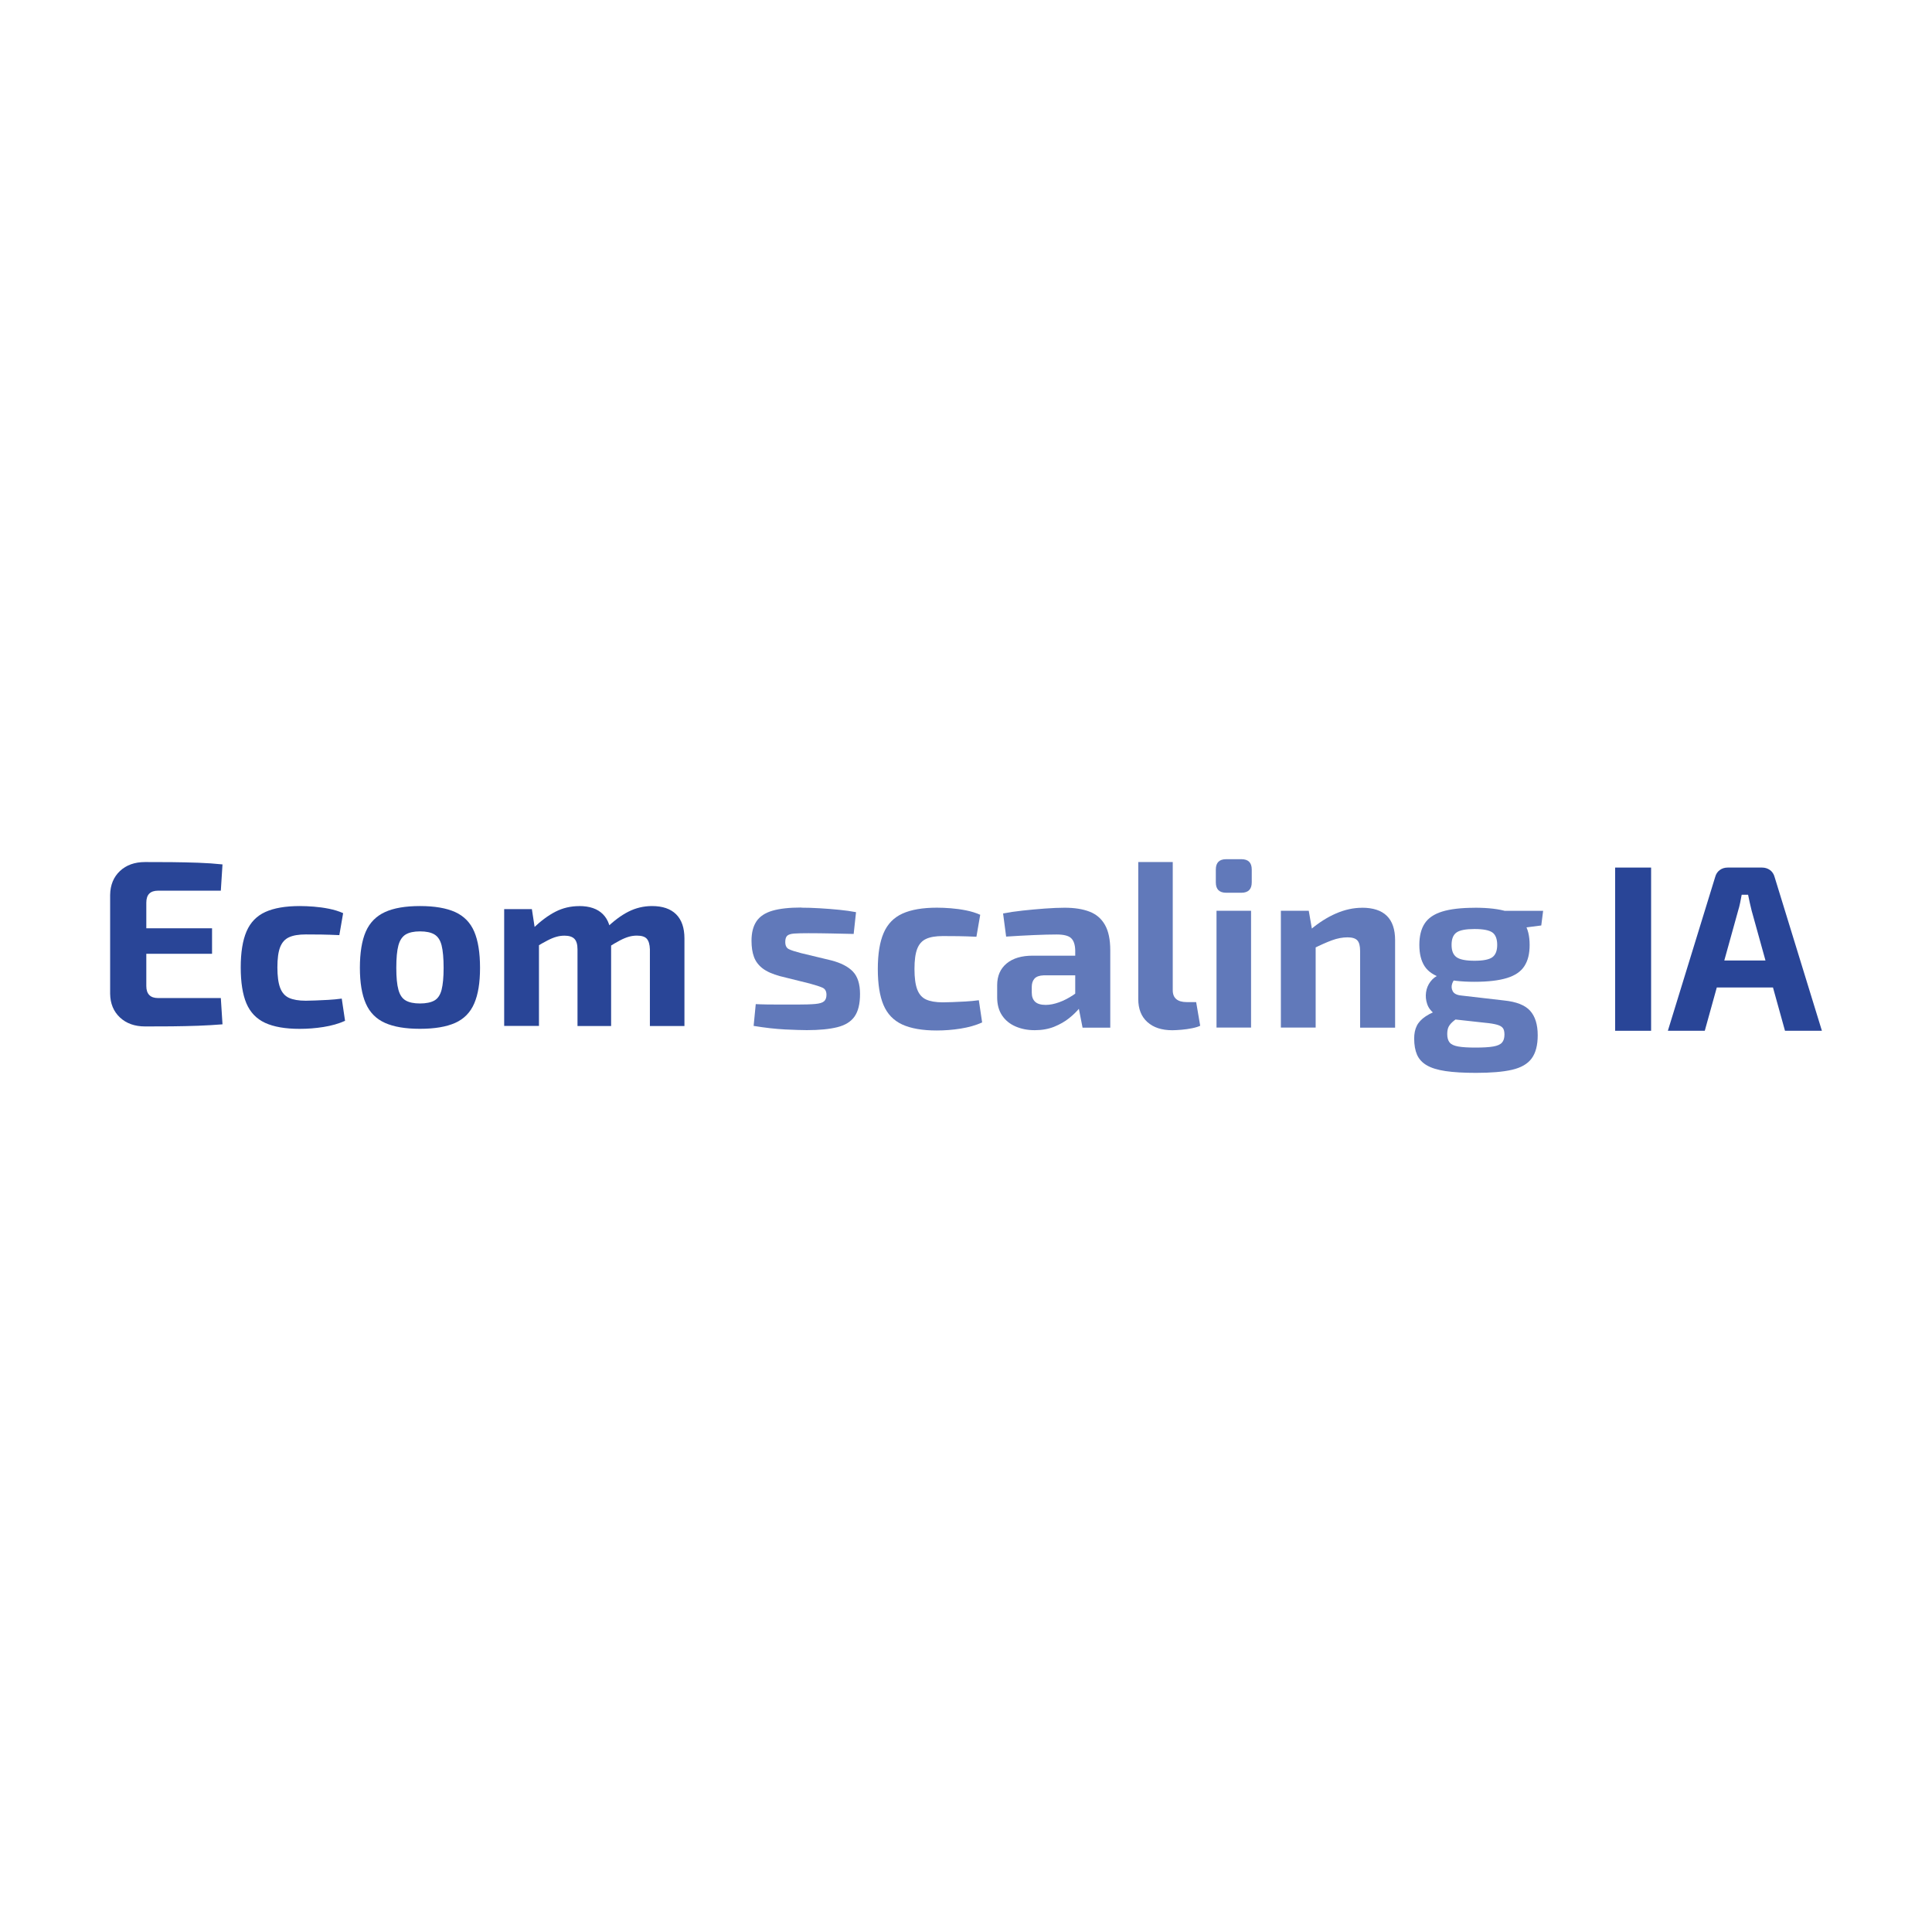
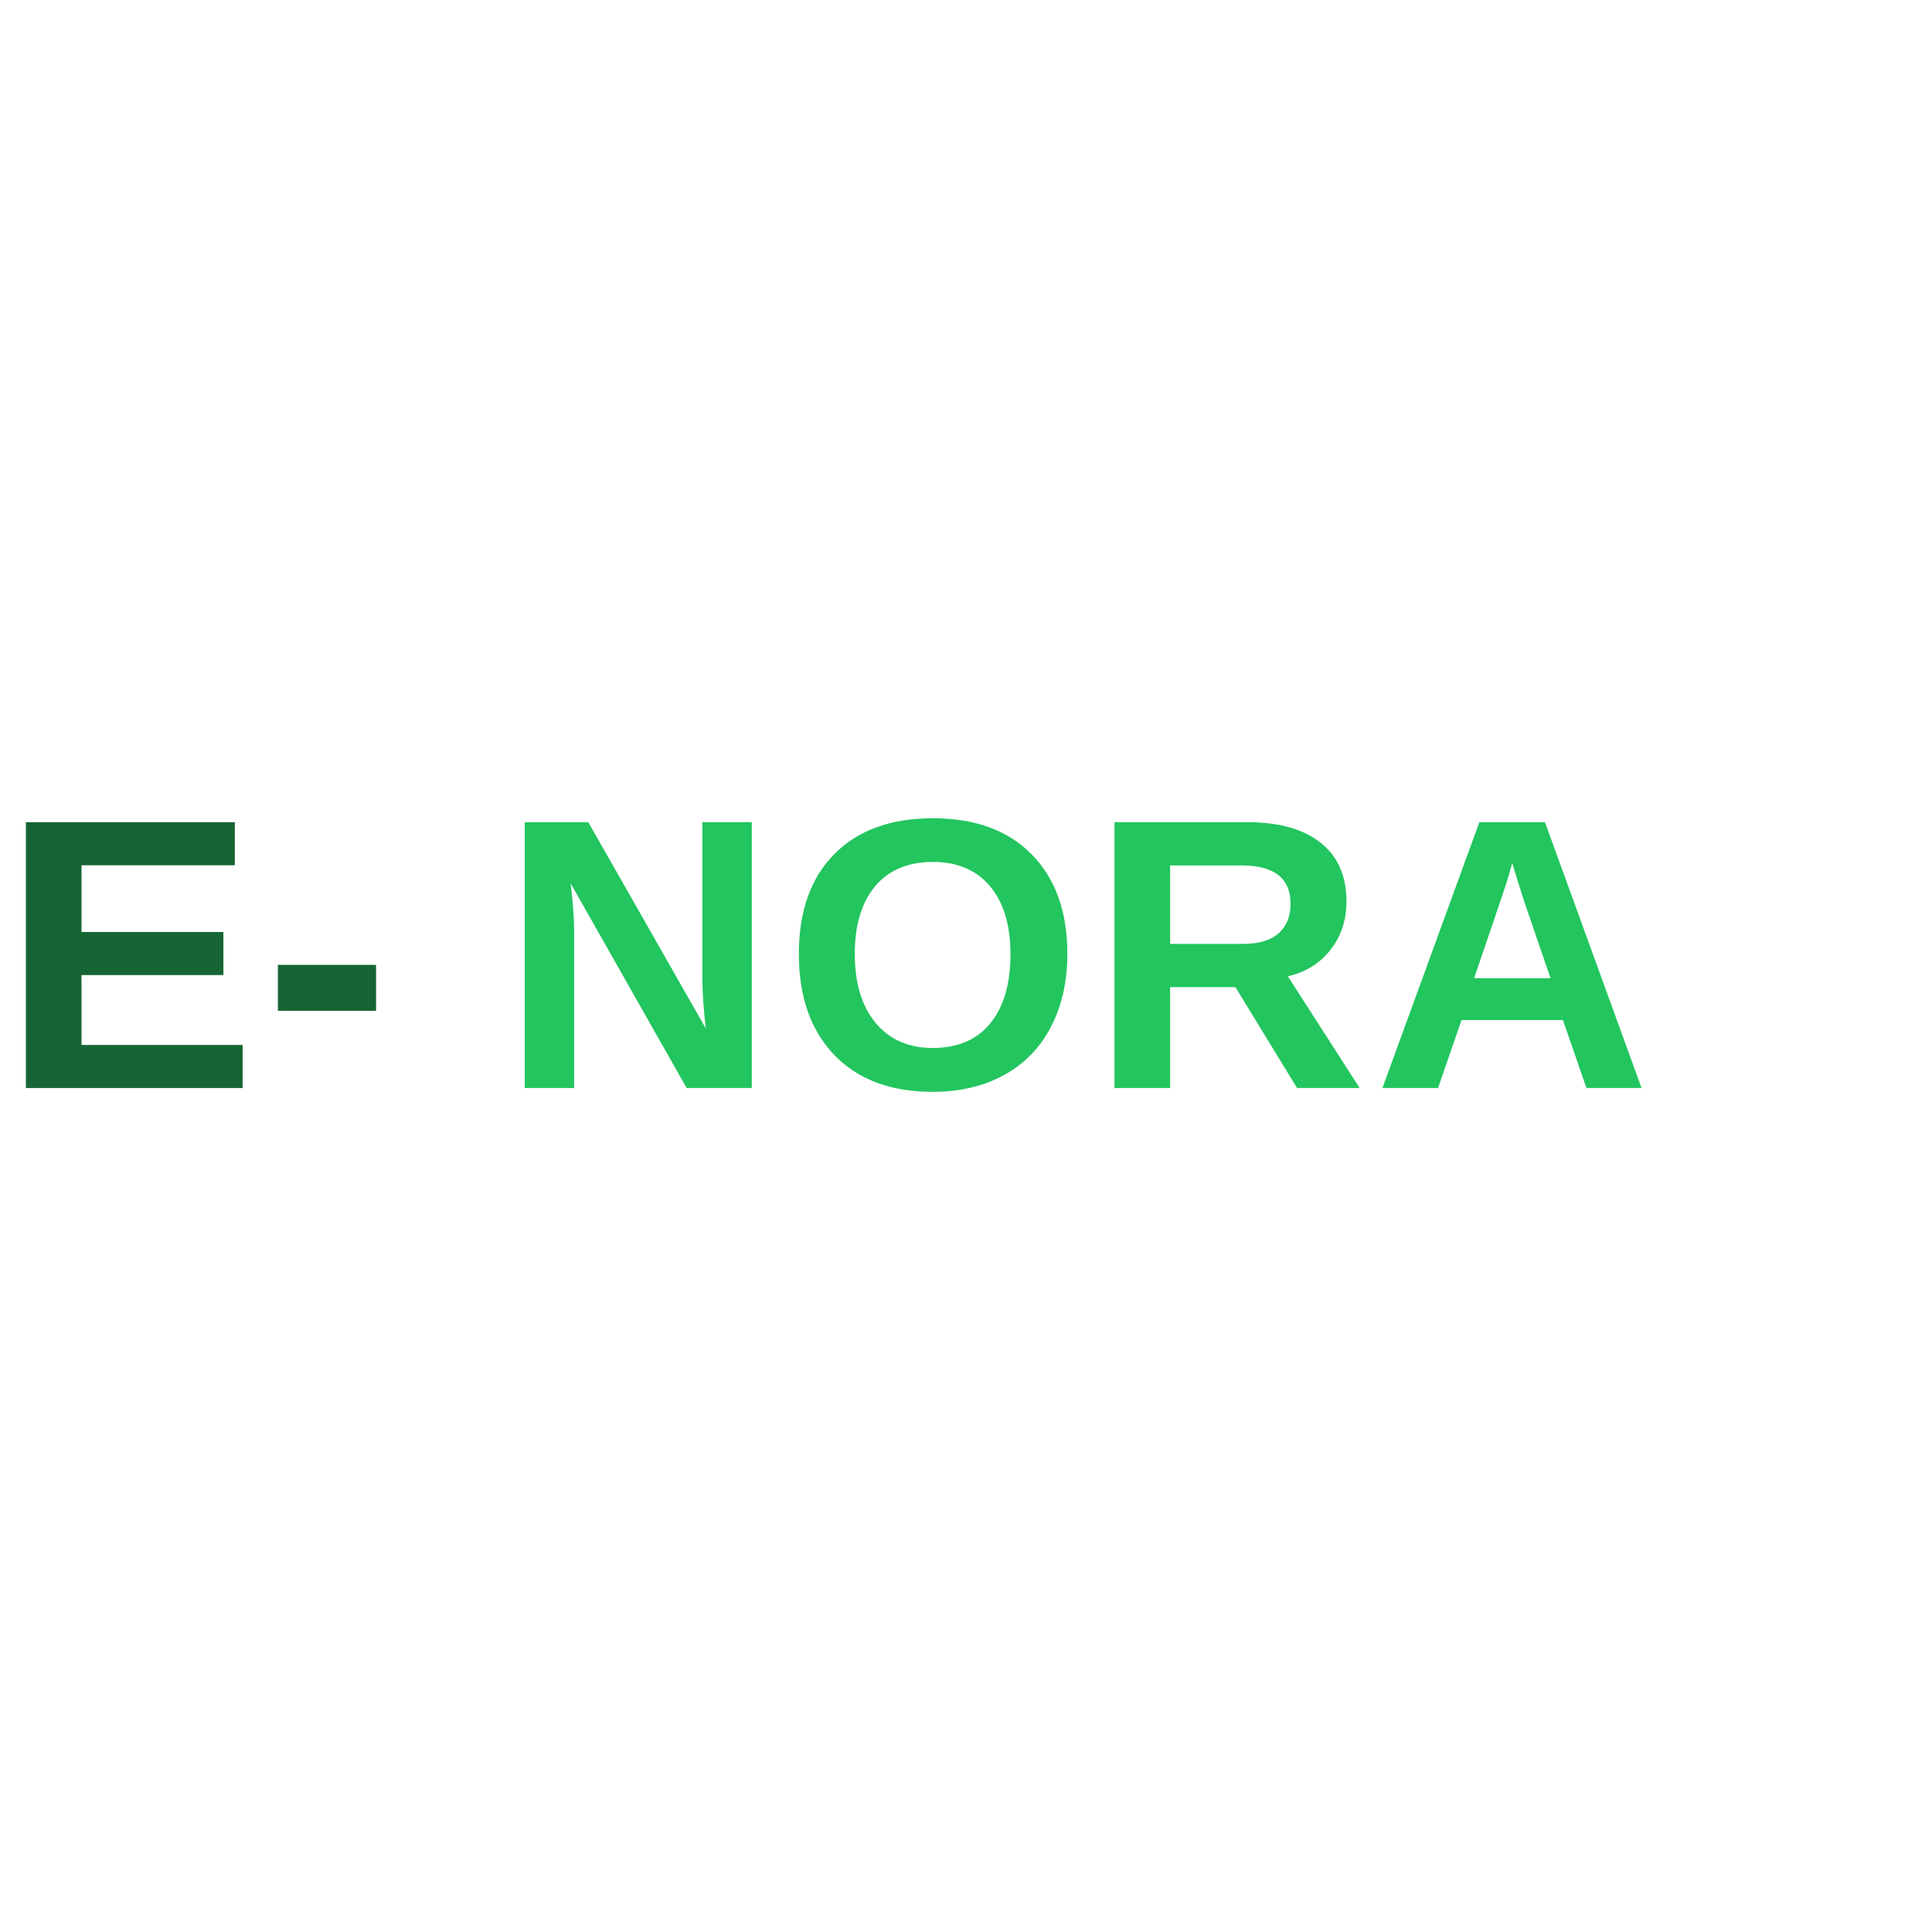
- <svg xmlns="http://www.w3.org/2000/svg" id="Capa_1" data-name="Capa 1" width="48" height="48" viewBox="0 0 392.05 69.89" role="img" aria-label="EcomScaling">
-   <defs>
-     <style>
-       .cls-1 {
-         fill: #294597;
-       }
- 
-       .cls-2 {
-         fill: #6179ba;
-       }
-     </style>
-   </defs>
-   <g>
-     <path class="cls-1" d="M29.45,13.85c1.76,0,3.55,0,5.38,.02,1.82,.02,3.62,.06,5.38,.12,1.76,.06,3.41,.18,4.94,.34l-.34,5.33h-12.72c-.8,0-1.4,.2-1.8,.6-.4,.4-.6,1.02-.6,1.85v16.9c0,.8,.2,1.41,.6,1.82,.4,.42,1,.62,1.8,.62h12.72l.34,5.33c-1.54,.13-3.18,.22-4.94,.29-1.76,.06-3.55,.1-5.38,.12-1.82,.02-3.62,.02-5.38,.02-2.11,0-3.82-.61-5.11-1.82-1.3-1.22-1.96-2.82-1.99-4.8V20.52c.03-2.02,.7-3.63,1.99-4.85,1.3-1.22,3-1.82,5.11-1.82Zm-6.24,13.44h19.82v5.18H23.21v-5.18Z" />
-     <path class="cls-1" d="M60.84,22.78c.86,0,1.81,.04,2.83,.12,1.02,.08,2.06,.22,3.1,.43,1.04,.21,1.99,.5,2.86,.89l-.77,4.46c-1.28-.06-2.5-.1-3.67-.12-1.17-.02-2.22-.02-3.14-.02-1.44,0-2.58,.19-3.41,.58-.83,.38-1.43,1.06-1.8,2.02-.37,.96-.55,2.32-.55,4.08s.18,3.14,.55,4.13c.37,.99,.97,1.68,1.8,2.06,.83,.38,1.97,.58,3.41,.58,.51,0,1.17-.02,1.97-.05,.8-.03,1.66-.07,2.59-.12,.93-.05,1.84-.14,2.74-.26l.67,4.51c-1.28,.58-2.74,.99-4.37,1.25-1.63,.26-3.25,.38-4.85,.38-2.91,0-5.25-.41-7.01-1.22-1.76-.82-3.02-2.14-3.79-3.96-.77-1.82-1.15-4.26-1.15-7.3s.39-5.47,1.18-7.3c.78-1.82,2.06-3.14,3.82-3.94,1.76-.8,4.1-1.2,7.01-1.2Z" />
-     <path class="cls-1" d="M85.22,22.78c2.98,0,5.36,.41,7.15,1.22,1.79,.82,3.08,2.14,3.86,3.96,.78,1.82,1.18,4.27,1.18,7.34s-.39,5.42-1.18,7.25c-.78,1.82-2.07,3.14-3.86,3.94s-4.18,1.2-7.15,1.2-5.31-.4-7.1-1.2c-1.79-.8-3.09-2.11-3.89-3.94-.8-1.82-1.2-4.24-1.2-7.25s.4-5.52,1.2-7.34c.8-1.82,2.1-3.14,3.89-3.96,1.79-.82,4.16-1.22,7.1-1.22Zm0,5.14c-1.22,0-2.18,.21-2.88,.62-.7,.42-1.2,1.15-1.49,2.21-.29,1.06-.43,2.58-.43,4.56s.14,3.41,.43,4.46c.29,1.06,.78,1.78,1.49,2.18,.7,.4,1.66,.6,2.88,.6s2.22-.2,2.93-.6c.7-.4,1.19-1.13,1.46-2.18,.27-1.06,.41-2.54,.41-4.46s-.14-3.5-.41-4.56c-.27-1.06-.76-1.79-1.46-2.21-.7-.42-1.68-.62-2.93-.62Z" />
-     <path class="cls-1" d="M107.93,23.4l.72,4.7,.72,.62v18.38h-7.06V23.4h5.62Zm9.6-.62c2.11,0,3.72,.55,4.82,1.66,1.1,1.1,1.66,2.74,1.66,4.92v17.76h-6.82v-15.55c0-1.02-.22-1.74-.65-2.16-.43-.42-1.1-.62-1.99-.62-.54,0-1.08,.07-1.61,.22-.53,.14-1.14,.39-1.82,.74-.69,.35-1.53,.83-2.52,1.44l-.43-3.89c1.57-1.5,3.09-2.63,4.56-3.38,1.47-.75,3.07-1.13,4.8-1.13Zm14.78,0c2.14,0,3.78,.56,4.9,1.68,1.12,1.12,1.68,2.75,1.68,4.9v17.76h-7.01v-15.55c-.03-.99-.24-1.7-.62-2.14s-1.06-.65-2.02-.65c-.54,0-1.08,.07-1.61,.22s-1.13,.39-1.8,.74c-.67,.35-1.49,.83-2.45,1.44l-.38-3.89c1.54-1.5,3.05-2.63,4.54-3.38,1.49-.75,3.08-1.13,4.78-1.13Z" />
-   </g>
-   <g>
-     <path class="cls-2" d="M162.62,23.11c1.15,0,2.4,.04,3.74,.12,1.34,.08,2.66,.18,3.94,.31,1.28,.13,2.42,.29,3.41,.48l-.48,4.42c-1.54-.03-3.08-.06-4.63-.1-1.55-.03-3.06-.05-4.54-.05-1.25,0-2.21,.02-2.88,.07-.67,.05-1.14,.19-1.42,.43-.27,.24-.41,.66-.41,1.27,0,.74,.24,1.22,.72,1.46,.48,.24,1.28,.5,2.4,.79l6.19,1.49c1.98,.51,3.46,1.27,4.42,2.28s1.44,2.52,1.44,4.54-.37,3.5-1.1,4.56c-.74,1.06-1.9,1.78-3.5,2.18-1.6,.4-3.66,.6-6.19,.6-.99,0-2.46-.05-4.42-.14-1.95-.1-4.08-.34-6.38-.72l.43-4.42c.61,.03,1.35,.06,2.23,.07,.88,.02,1.85,.02,2.9,.02h3.17c1.66,0,2.93-.04,3.79-.12,.86-.08,1.46-.26,1.78-.55,.32-.29,.48-.72,.48-1.3,0-.74-.27-1.22-.82-1.46-.54-.24-1.41-.52-2.59-.84l-6-1.49c-1.54-.42-2.72-.94-3.55-1.58-.83-.64-1.42-1.42-1.75-2.33-.34-.91-.5-2.01-.5-3.29,0-1.63,.34-2.94,1.01-3.94,.67-.99,1.74-1.7,3.22-2.14,1.47-.43,3.44-.65,5.9-.65Z" />
-     <path class="cls-2" d="M190.12,23.11c.86,0,1.81,.04,2.83,.12,1.02,.08,2.06,.22,3.1,.43,1.04,.21,1.99,.5,2.86,.89l-.77,4.46c-1.28-.06-2.5-.1-3.67-.12-1.17-.02-2.22-.02-3.14-.02-1.44,0-2.58,.19-3.41,.58-.83,.38-1.43,1.06-1.8,2.02-.37,.96-.55,2.32-.55,4.08s.18,3.14,.55,4.13c.37,.99,.97,1.68,1.8,2.06,.83,.38,1.97,.58,3.41,.58,.51,0,1.17-.02,1.97-.05,.8-.03,1.66-.07,2.59-.12,.93-.05,1.84-.14,2.74-.26l.67,4.51c-1.28,.58-2.74,.99-4.37,1.25-1.63,.26-3.25,.38-4.85,.38-2.91,0-5.25-.41-7.01-1.22-1.76-.82-3.02-2.14-3.79-3.96-.77-1.82-1.15-4.26-1.15-7.3s.39-5.47,1.18-7.3c.78-1.82,2.06-3.14,3.82-3.94,1.76-.8,4.1-1.2,7.01-1.2Z" />
-     <path class="cls-2" d="M222.38,32.86l-.05,3.98h-10.56c-.86,.03-1.48,.26-1.85,.67-.37,.42-.55,.98-.55,1.68v1.15c0,.8,.22,1.42,.67,1.85,.45,.43,1.17,.65,2.16,.65,.83,0,1.74-.18,2.71-.53,.98-.35,1.94-.85,2.9-1.49,.96-.64,1.82-1.39,2.59-2.26v3.07c-.29,.48-.72,1.08-1.3,1.8-.58,.72-1.3,1.42-2.16,2.11-.86,.69-1.87,1.26-3.02,1.73-1.15,.46-2.46,.7-3.94,.7s-2.7-.25-3.86-.74c-1.17-.5-2.09-1.24-2.76-2.23-.67-.99-1.01-2.22-1.01-3.7v-2.45c0-1.89,.64-3.36,1.92-4.42,1.28-1.06,3.04-1.58,5.28-1.58h12.82Zm-6.34-9.74c1.98,0,3.66,.26,5.04,.79,1.38,.53,2.42,1.42,3.14,2.69,.72,1.26,1.08,2.98,1.08,5.16v15.7h-5.62l-1.01-5.14-.48-.72v-9.84c-.03-1.15-.31-1.98-.84-2.47-.53-.5-1.51-.74-2.95-.74-1.25,0-2.78,.04-4.61,.12-1.82,.08-3.7,.18-5.62,.31l-.62-4.7c1.15-.22,2.47-.42,3.96-.58,1.49-.16,2.98-.3,4.49-.41,1.5-.11,2.85-.17,4.03-.17Z" />
-     <path class="cls-2" d="M237.98,13.85v26.02c0,.8,.24,1.4,.72,1.8,.48,.4,1.18,.6,2.11,.6h1.92l.82,4.8c-.38,.19-.93,.36-1.63,.5-.7,.14-1.42,.25-2.16,.31-.74,.06-1.36,.1-1.87,.1-2.14,0-3.83-.55-5.06-1.66-1.23-1.1-1.85-2.66-1.85-4.68V13.85h7.01Z" />
-     <path class="cls-2" d="M251.9,13.27c1.41,0,2.11,.7,2.11,2.11v2.59c0,1.41-.71,2.11-2.11,2.11h-3.07c-1.41,0-2.11-.7-2.11-2.11v-2.59c0-1.41,.7-2.11,2.11-2.11h3.07Zm1.97,10.46v23.71h-7.01V23.74h7.01Z" />
-     <path class="cls-2" d="M265.58,23.74l.82,4.7,.58,.62v18.38h-7.06V23.74h5.66Zm10.8-.62c4.48,0,6.72,2.19,6.72,6.58v17.76h-7.1v-15.55c0-1.06-.19-1.78-.58-2.18-.38-.4-1.04-.6-1.97-.6-1.02,0-2.08,.2-3.17,.6-1.09,.4-2.43,1-4.03,1.8l-.34-3.94c1.7-1.44,3.43-2.54,5.21-3.31,1.78-.77,3.53-1.15,5.26-1.15Z" />
-     <path class="cls-2" d="M292.12,36.7l3.5,.58c-.45,.29-.76,.7-.94,1.25-.18,.54-.14,1.06,.12,1.54s.82,.77,1.68,.86l8.74,1.01c2.5,.26,4.26,.95,5.28,2.09,1.02,1.14,1.54,2.79,1.54,4.97,0,2.05-.42,3.62-1.25,4.73s-2.16,1.86-3.98,2.28c-1.82,.42-4.26,.62-7.3,.62-2.5,0-4.55-.12-6.17-.36-1.62-.24-2.89-.63-3.82-1.18-.93-.54-1.58-1.26-1.97-2.14-.38-.88-.58-1.98-.58-3.29,0-.99,.17-1.85,.53-2.57,.35-.72,.96-1.37,1.82-1.94,.86-.58,2.05-1.1,3.55-1.58l3.5-1.25,2.54,.96-1.92,1.3c-.8,.58-1.45,1.06-1.94,1.46-.5,.4-.85,.79-1.06,1.18-.21,.38-.31,.9-.31,1.54,0,.74,.16,1.3,.48,1.7,.32,.4,.9,.67,1.75,.82s2.01,.22,3.48,.22c1.57,0,2.78-.07,3.62-.22,.85-.14,1.44-.41,1.78-.79,.34-.38,.5-.93,.5-1.63,0-.61-.11-1.06-.34-1.34-.22-.29-.62-.51-1.2-.67-.58-.16-1.36-.29-2.35-.38l-7.44-.82c-1.22-.13-2.18-.47-2.9-1.03-.72-.56-1.21-1.22-1.46-1.99-.26-.77-.33-1.55-.22-2.35,.11-.8,.41-1.52,.89-2.16,.48-.64,1.09-1.1,1.82-1.39Zm7.15-13.58c2.75,0,4.94,.26,6.55,.77,1.62,.51,2.78,1.31,3.5,2.4,.72,1.09,1.08,2.54,1.08,4.37s-.35,3.19-1.06,4.3-1.88,1.91-3.53,2.42c-1.65,.51-3.85,.77-6.6,.77s-4.95-.26-6.6-.77c-1.65-.51-2.82-1.31-3.53-2.4-.7-1.09-1.06-2.53-1.06-4.32s.36-3.24,1.08-4.34,1.9-1.91,3.55-2.42c1.65-.51,3.85-.77,6.6-.77Zm-.05,4.32c-1.76,0-2.98,.23-3.65,.7s-1.01,1.3-1.01,2.52,.34,2.02,1.01,2.5,1.89,.72,3.65,.72,2.97-.24,3.62-.72,.98-1.31,.98-2.5-.33-2.06-.98-2.52-1.86-.7-3.62-.7Zm13.92-3.7l-.38,2.98-6.34,.82-1.73-3.79h8.45Z" />
-   </g>
-   <g>
-     <path class="cls-1" d="M335.05,14.97V48.09h-7.3V14.97h7.3Z" />
-     <path class="cls-1" d="M357.56,14.97c.61,0,1.14,.17,1.61,.5,.46,.34,.78,.81,.94,1.42l9.6,31.2h-7.49l-6.77-24.38c-.13-.51-.26-1.05-.38-1.61-.13-.56-.24-1.1-.34-1.61h-1.3c-.1,.51-.2,1.05-.31,1.61-.11,.56-.25,1.1-.41,1.61l-6.77,24.38h-7.49l9.6-31.2c.16-.61,.47-1.08,.94-1.42,.46-.34,1-.5,1.61-.5h6.96Zm5.09,18.86v5.47h-17.18v-5.47h17.18Z" />
-   </g>
+ <svg xmlns="http://www.w3.org/2000/svg" width="48" height="48" viewBox="0 0 190 44" role="img" aria-label="E-NORA">
+   <text x="0" y="34" font-family="Arial, Helvetica, sans-serif" font-size="38" font-weight="700" letter-spacing="0.5">
+     <tspan fill="#166534">E-</tspan>
+     <tspan fill="#22c55e">NORA</tspan>
+   </text>
</svg>
